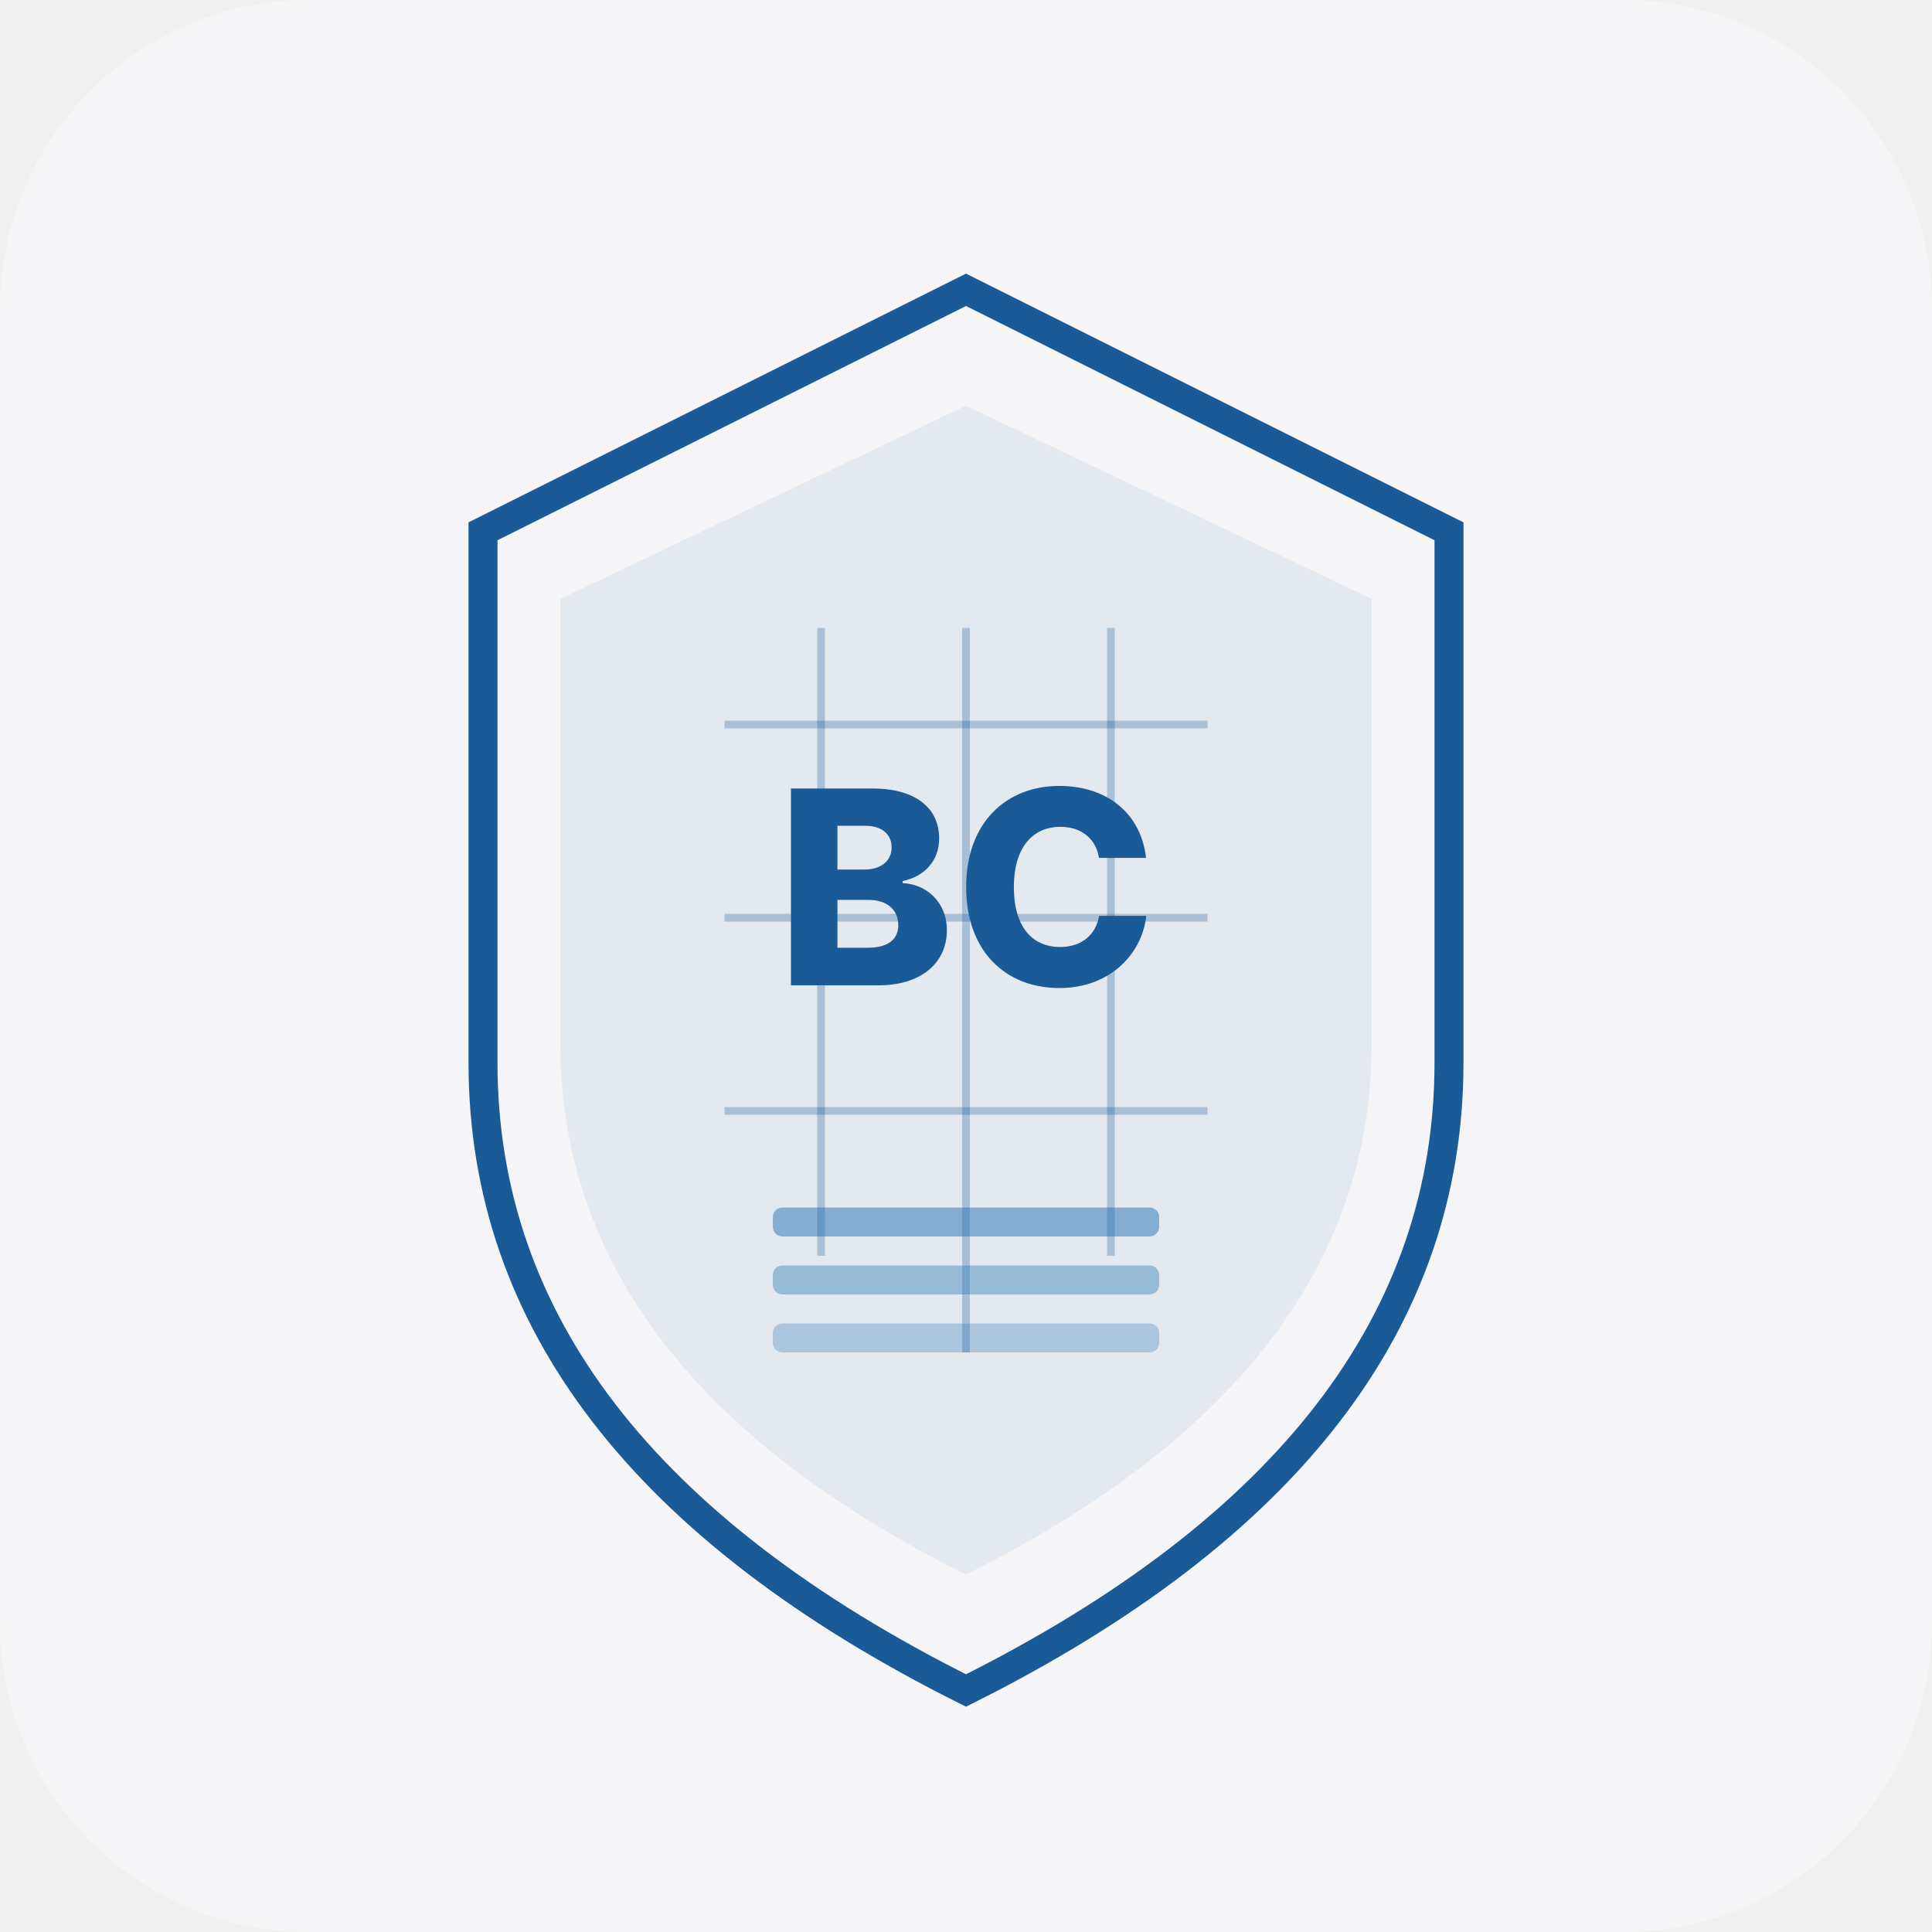
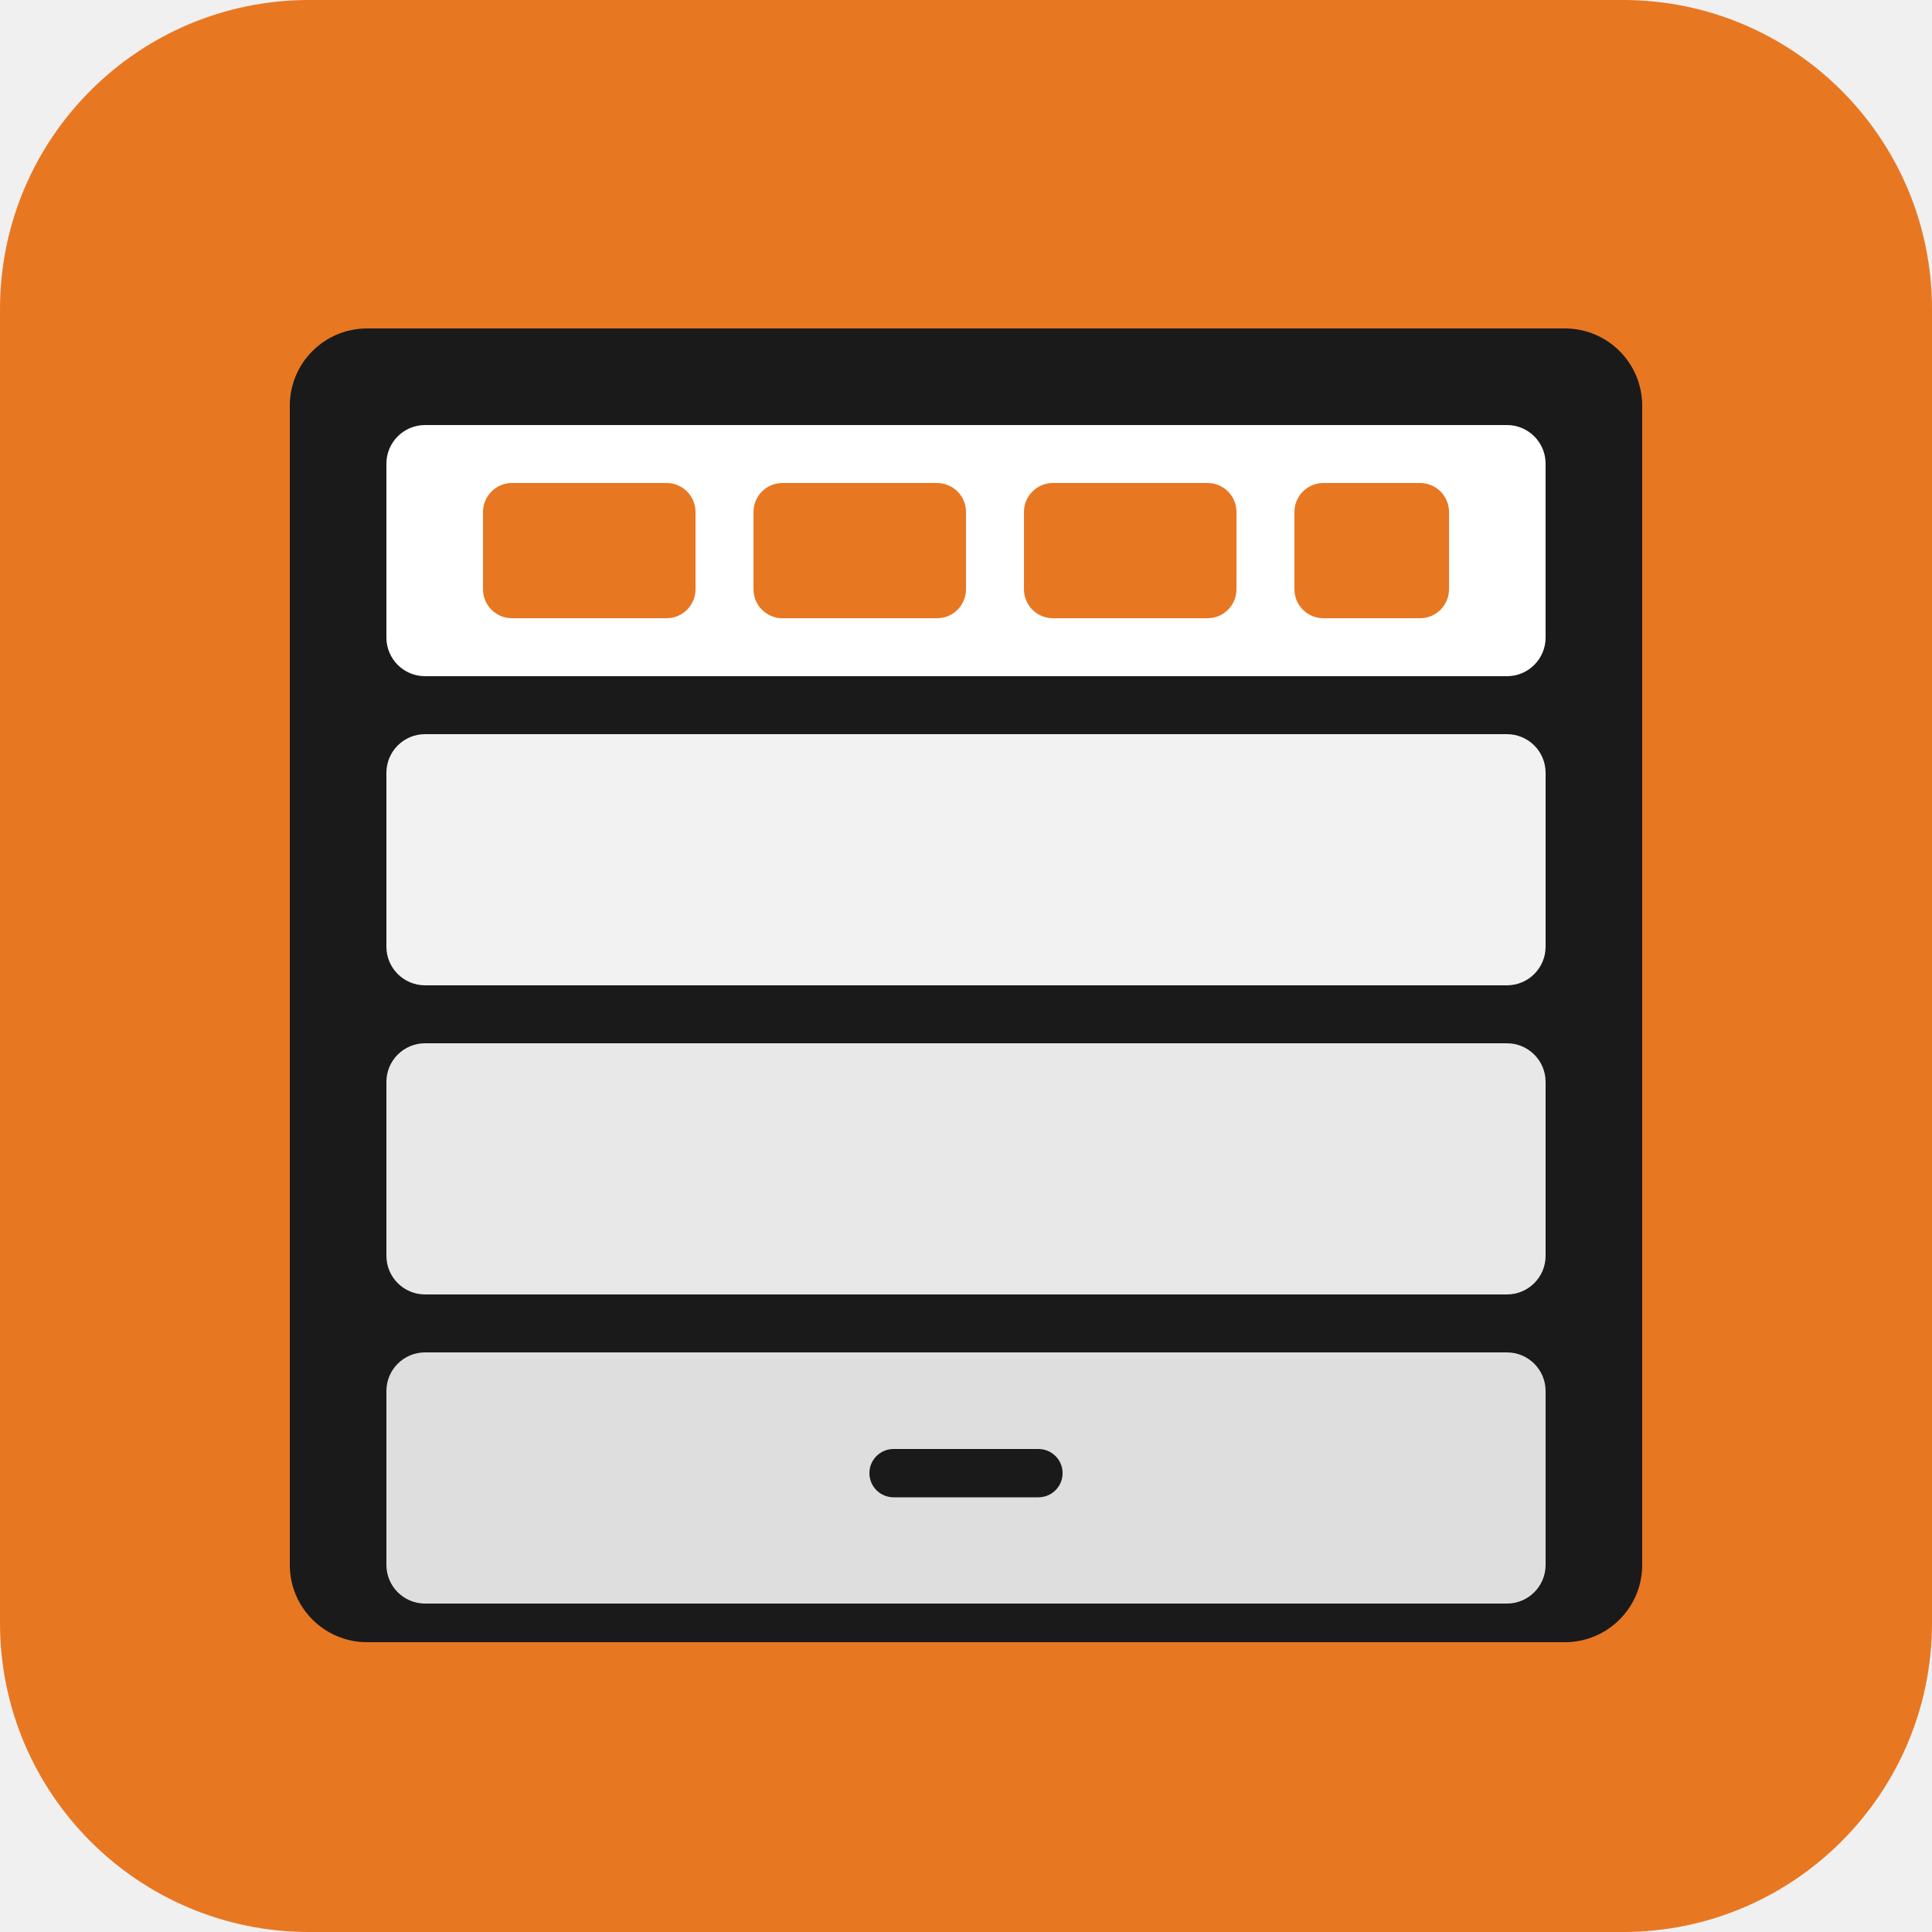
<svg xmlns="http://www.w3.org/2000/svg" viewBox="0 0 200 200" width="200" height="200">
-   <rect width="200" height="200" rx="32" fill="#f5f5f7" />
-   <path d="M100 30 L150 55 L150 110 Q150 150 100 175 Q50 150 50 110 L50 55 Z" fill="none" stroke="#1a5a96" stroke-width="3" />
-   <path d="M100 42 L142 62 L142 108 Q142 142 100 163 Q58 142 58 108 L58 62 Z" fill="#1a5a96" opacity="0.08" />
-   <line x1="75" y1="75" x2="125" y2="75" stroke="#1a5a96" stroke-width="0.8" opacity="0.3" />
-   <line x1="75" y1="95" x2="125" y2="95" stroke="#1a5a96" stroke-width="0.8" opacity="0.3" />
-   <line x1="75" y1="115" x2="125" y2="115" stroke="#1a5a96" stroke-width="0.8" opacity="0.3" />
-   <line x1="85" y1="65" x2="85" y2="130" stroke="#1a5a96" stroke-width="0.8" opacity="0.3" />
-   <line x1="100" y1="65" x2="100" y2="140" stroke="#1a5a96" stroke-width="0.8" opacity="0.3" />
-   <line x1="115" y1="65" x2="115" y2="130" stroke="#1a5a96" stroke-width="0.8" opacity="0.3" />
-   <text x="100" y="102" text-anchor="middle" font-family="-apple-system,sans-serif" font-size="28" font-weight="800" fill="#1a5a96">BC</text>
-   <rect x="80" y="125" width="40" height="3" rx="1" fill="#2472b2" opacity="0.5" />
-   <rect x="80" y="131" width="40" height="3" rx="1" fill="#2472b2" opacity="0.4" />
-   <rect x="80" y="137" width="40" height="3" rx="1" fill="#2472b2" opacity="0.3" />
+   <rect width="200" height="200" rx="32" style="fill:#e87722" />
+   <rect x="30" y="34" width="140" height="136" rx="8" style="fill:#1a1a1a" />
+   <rect x="40" y="44" width="120" height="26" rx="4" style="fill:#ffffff" />
+   <rect x="50" y="50" width="22" height="14" rx="3" style="fill:#e87722" />
+   <rect x="78" y="50" width="22" height="14" rx="3" style="fill:#e87722" />
+   <rect x="106" y="50" width="22" height="14" rx="3" style="fill:#e87722" />
+   <rect x="134" y="50" width="16" height="14" rx="3" style="fill:#e87722" />
+   <rect x="40" y="76" width="120" height="26" rx="4" style="fill:#f2f2f2" />
+   <rect x="40" y="108" width="120" height="26" rx="4" style="fill:#e8e8e8" />
+   <rect x="40" y="140" width="120" height="26" rx="4" style="fill:#dedede" />
+   <rect x="90" y="150" width="20" height="5" rx="2.5" style="fill:#1a1a1a" />
</svg>
